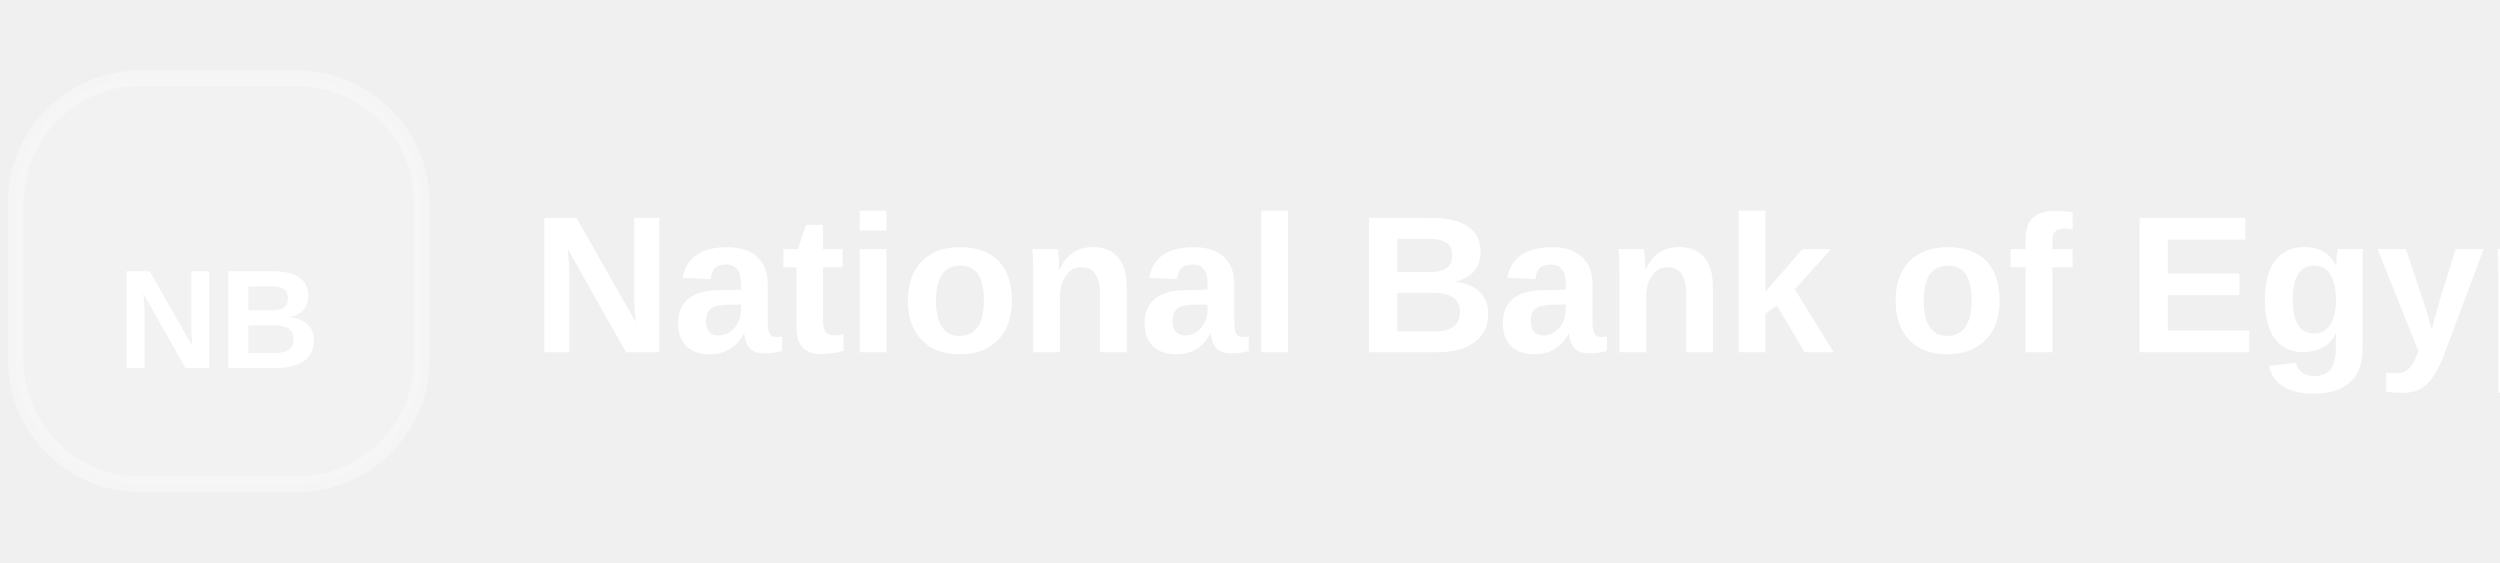
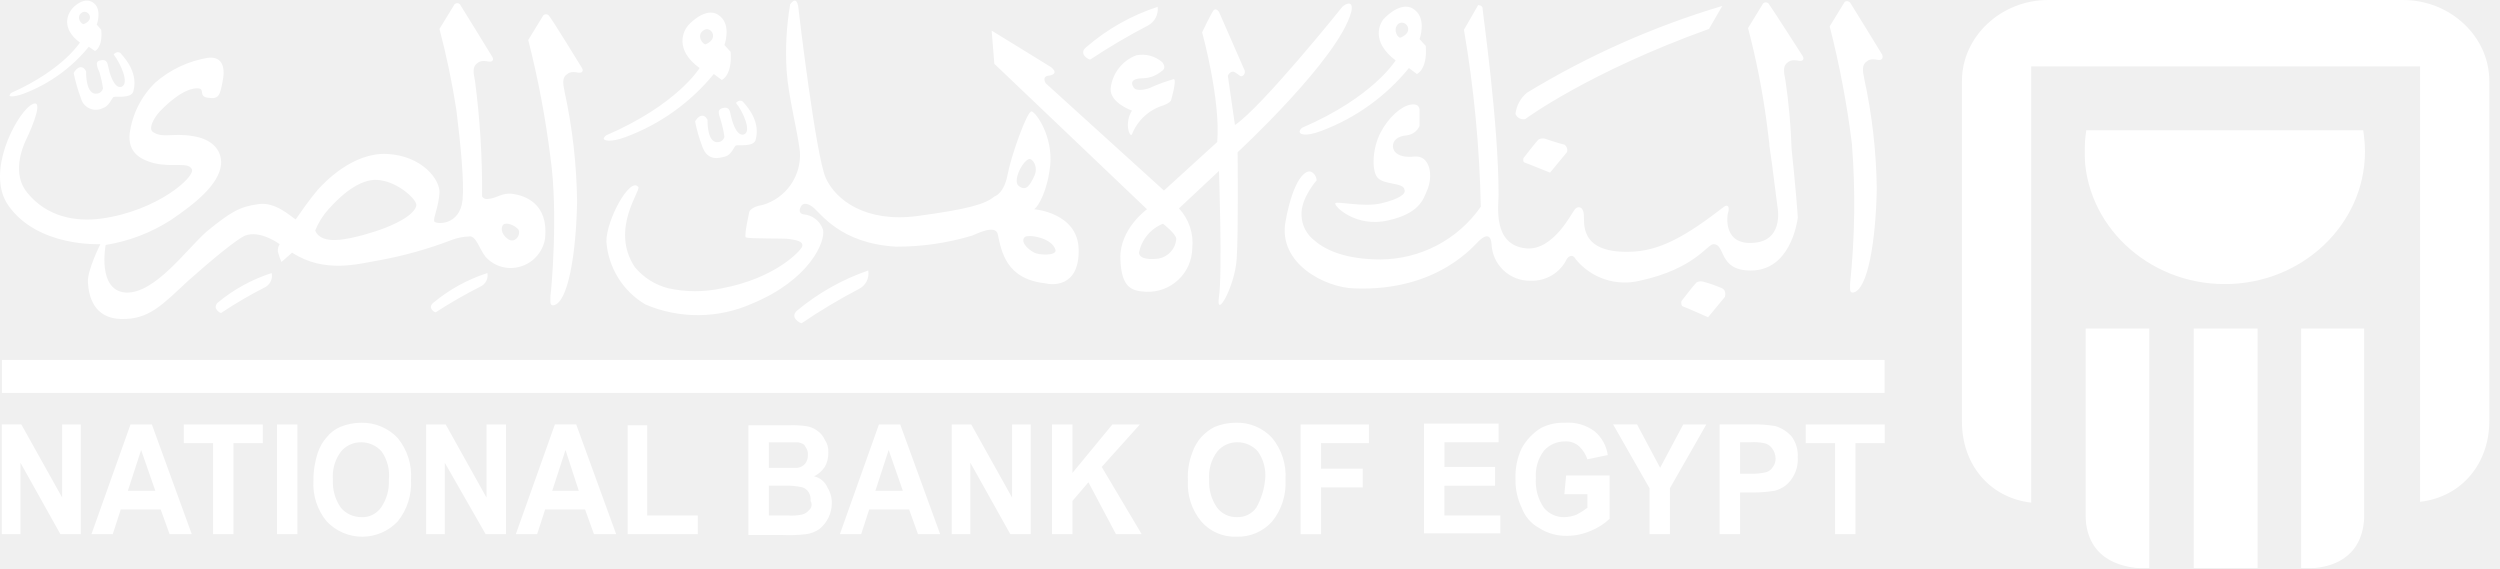
- <svg xmlns="http://www.w3.org/2000/svg" width="320" height="72" viewBox="0 0 320 72" fill="none">
-   <rect x="2" y="10" width="52" height="52" rx="16" fill="white" fill-opacity="0.16" stroke="white" stroke-opacity="0.32" stroke-width="2" />
-   <text x="28" y="42" text-anchor="middle" dominant-baseline="middle" fill="white" font-family="Poppins, Arial, sans-serif" font-size="18" font-weight="700" letter-spacing="0">NB</text>
-   <text x="68" y="38" dominant-baseline="middle" fill="white" font-family="Poppins, Arial, sans-serif" font-size="25" font-weight="700" letter-spacing="0">National Bank of Egypt</text>
+ <svg xmlns="http://www.w3.org/2000/svg" width="176" height="40" viewBox="0 0 176 40" fill="none">
+   <mask id="mask0_361_5769" style="mask-type:luminance" maskUnits="userSpaceOnUse" x="146" y="9" width="21" height="12">
+     <path d="M146.875 9.162C146.802 9.658 146.761 10.158 146.75 10.659C146.75 15.808 151.19 20 156.623 20C162.055 20 166.495 15.809 166.495 10.659C166.487 10.158 166.445 9.657 166.37 9.162H146.87H146.875Z" fill="white" />
+   </mask>
+   <g mask="url(#mask0_361_5769)">
+     <path d="M166.562 9.162H146.75V20H166.562V9.162Z" fill="white" />
+   </g>
+   <mask id="mask1_361_5769" style="mask-type:luminance" maskUnits="userSpaceOnUse" x="146" y="23" width="21" height="17">
+     <path d="M146.812 23.114V36.108C146.812 39.341 149.249 39.88 150.561 40H151.31V23.114H146.812ZM154.437 40H158.935V23.114H154.437V40ZM162 23.114V40H162.75C164 39.942 166.25 39.401 166.437 36.527V23.114H162Z" fill="white" />
+   </mask>
+   <g mask="url(#mask1_361_5769)">
+     <path d="M166.499 23.114H146.812V40H166.499V23.114Z" fill="white" />
+   </g>
+   <path d="M169.187 0H144.185C140.872 0 138.122 2.575 138.122 5.689V29.698C138.122 32.632 139.997 35.028 142.997 35.387V4.673H170.372V35.329C173.372 34.97 175.247 32.575 175.247 29.64V5.689C175.247 2.576 172.497 0.001 169.184 0.001" fill="white" />
+   <mask id="mask2_361_5769" style="mask-type:luminance" maskUnits="userSpaceOnUse" x="0" y="25" width="133" height="3">
+     <path d="M132.688 25.329H0.126V27.665H132.688V25.329Z" fill="white" />
+   </mask>
+   <g mask="url(#mask2_361_5769)">
+     <path d="M132.688 25.329H0.126V27.665H132.688V25.329Z" fill="white" />
+   </g>
+   <path d="M15.563 22.036C16.547 21.377 17.569 20.777 18.625 20.24C18.812 20.152 18.963 20.003 19.054 19.818C19.145 19.633 19.17 19.423 19.125 19.222C17.732 19.671 16.438 20.382 15.313 21.318C14.938 21.737 15.5 22.036 15.563 22.036ZM19.5 37.605H20.938V29.88H19.5V37.605ZM12.938 31.196H15.001V37.605H16.438V31.196H18.501V29.88H12.939V31.196H12.938ZM4.376 35.028L1.501 29.879H0.126V37.605H1.439V32.575L4.251 37.604H5.689V29.88H4.376V35.03V35.028ZM7.001 5.088C7.113 5.46 7.197 5.841 7.251 6.226C7.229 6.315 7.182 6.397 7.115 6.46C7.049 6.524 6.966 6.567 6.876 6.585C5.999 6.765 6.063 5.029 6.063 5.029C6.063 5.029 5.938 4.729 5.688 4.729C5.438 4.729 5.188 5.088 5.188 5.148C5.307 5.74 5.474 6.321 5.688 6.885C5.725 7.047 5.798 7.199 5.903 7.328C6.008 7.457 6.141 7.56 6.292 7.63C6.443 7.699 6.608 7.733 6.774 7.729C6.941 7.724 7.104 7.681 7.251 7.604C7.688 7.484 7.876 6.885 8.001 6.825C8.188 6.766 9.188 6.945 9.376 6.466C9.751 5.208 8.876 4.187 8.563 3.831C8.313 3.472 8.001 3.831 8.001 3.831C8.501 4.49 9.126 5.867 8.563 6.109C8.001 6.289 7.687 5.031 7.629 4.732C7.57 4.432 7.504 4.133 7.066 4.253C6.628 4.311 6.878 4.792 7.003 5.091M98.251 4.253C98.251 4.253 96.689 6.828 91.689 8.985C91.598 9.038 91.531 9.124 91.501 9.224C91.439 9.464 91.876 9.644 93.001 9.224C95.421 8.323 97.556 6.793 99.188 4.791L99.75 5.211C99.75 5.211 100.5 4.911 100.375 3.235L99.938 2.756C99.938 2.756 100.438 1.378 99.625 0.72C98.812 0.001 97.687 1.019 97.375 1.379C97.187 1.618 96.44 2.876 98.251 4.253ZM98.439 1.678C98.939 1.318 99.626 2.217 98.626 2.636C98.439 2.756 98.001 2.097 98.439 1.678ZM108.75 9.76C108.602 9.727 108.447 9.748 108.312 9.819C108.125 9.999 107.25 11.136 107.25 11.136C107.25 11.136 107.187 11.376 107.312 11.436C107.5 11.494 109.123 12.154 109.123 12.154L110.311 10.717C110.345 10.619 110.346 10.513 110.312 10.415C110.278 10.317 110.211 10.233 110.123 10.178C109.811 10.12 108.748 9.759 108.748 9.759M97.25 14.313C96 14.613 94.063 14.133 94 14.313C93.938 14.553 95.5 16.05 97.75 15.511C99.875 15.032 100.188 14.074 100.437 13.475C100.937 12.397 100.687 10.9 99.561 11.022C98.435 11.143 98.061 10.662 98.061 10.303C98.061 9.944 98.311 9.585 99.061 9.524C99.251 9.499 99.432 9.426 99.585 9.31C99.739 9.195 99.86 9.041 99.937 8.865V7.785C99.937 7.785 99.999 7.245 99.312 7.365C98.624 7.485 97.749 8.264 97.187 9.341C96.624 10.419 96.562 11.916 96.937 12.455C97.374 13.054 98.812 12.814 98.874 13.354C98.999 13.653 98.499 14.012 97.249 14.312M130.249 19.94C130.249 20.299 130.187 20.599 130.437 20.599C131.499 20.479 132.062 16.887 132.124 13.294C132.093 10.696 131.8 8.108 131.248 5.569C131.123 4.971 131.061 4.551 131.436 4.312C131.811 4.012 132.248 4.312 132.436 4.192C132.623 4.072 132.498 3.833 132.498 3.833C132.498 3.833 130.373 0.36 130.248 0.18C130.201 0.129 130.139 0.096 130.071 0.085C130.003 0.075 129.933 0.088 129.873 0.122L128.81 1.857C129.505 4.575 130.028 7.335 130.375 10.12C130.629 13.39 130.587 16.677 130.249 19.94ZM107.375 8.383C107.375 8.383 111.815 5.09 120.313 2.036L121.248 0.419C116.423 1.858 111.802 3.911 107.5 6.527C107.045 6.901 106.753 7.438 106.688 8.024C106.742 8.155 106.84 8.264 106.966 8.329C107.092 8.395 107.237 8.414 107.375 8.383ZM80 3.892C79.511 4.075 79.083 4.391 78.763 4.803C78.443 5.216 78.245 5.71 78.189 6.229C78.127 7.247 79.69 7.786 79.69 7.786C79.433 8.196 79.344 8.689 79.44 9.163C79.565 9.642 79.69 9.463 79.69 9.463C79.877 8.981 80.171 8.547 80.55 8.194C80.929 7.842 81.383 7.58 81.877 7.427C82.377 7.247 82.44 7.068 82.44 7.068C82.44 7.068 82.877 5.571 82.627 5.571C82.116 5.717 81.615 5.897 81.127 6.11C80.815 6.29 80.002 6.469 79.815 6.168C79.377 5.509 80.315 5.509 80.502 5.509C80.96 5.489 81.398 5.321 81.752 5.03C82.065 4.85 82.002 4.611 81.815 4.371C81.569 4.16 81.278 4.007 80.964 3.924C80.651 3.841 80.322 3.83 80.004 3.892M44.063 9.64C46.483 8.74 48.619 7.21 50.25 5.209L50.813 5.628C50.813 5.628 51.563 5.329 51.438 3.652L51 3.173C51 3.173 51.5 1.796 50.688 1.137C49.875 0.419 48.75 1.437 48.438 1.796C48.125 2.156 47.438 3.473 49.25 4.79C49.25 4.79 47.688 7.365 42.688 9.522C42.597 9.576 42.53 9.661 42.5 9.762C42.5 9.881 42.938 10.061 44.063 9.642M49.5 2.157C50 1.737 50.688 2.696 49.688 3.115C49.5 3.173 49 2.516 49.5 2.157ZM38.752 20.839C38.752 21.198 38.689 21.498 38.939 21.498C40.002 21.378 40.564 17.786 40.627 14.193C40.596 11.595 40.302 9.007 39.75 6.469C39.625 5.87 39.563 5.45 39.938 5.211C40.313 4.911 40.751 5.211 40.938 5.091C41.126 4.971 40.938 4.732 40.938 4.732C40.938 4.732 38.813 1.259 38.625 1.079C38.575 1.03 38.508 1.002 38.438 1.002C38.368 1.002 38.3 1.03 38.25 1.079L37.188 2.816C37.882 5.535 38.404 8.295 38.75 11.079C39.313 14.972 38.813 20.48 38.75 20.84M1.688 6.586C3.472 5.909 5.046 4.773 6.25 3.292L6.688 3.592C6.688 3.592 7.251 3.353 7.126 2.095L6.813 1.736C6.813 1.736 7.188 0.717 6.626 0.238C6 -0.301 5.188 0.418 5 0.717C4.813 0.957 4.25 1.975 5.625 2.996C5.625 2.996 4.438 4.912 0.813 6.529C0.778 6.545 0.749 6.571 0.727 6.602C0.705 6.634 0.692 6.67 0.688 6.709C0.563 6.767 0.876 6.889 1.688 6.589M5.75 0.9C6.125 0.601 6.751 1.32 5.938 1.679C5.75 1.799 5.313 1.2 5.75 0.9ZM76.75 4.194C78.062 3.325 79.418 2.526 80.812 1.799C81.047 1.675 81.238 1.482 81.361 1.247C81.484 1.012 81.532 0.745 81.5 0.481C79.664 1.08 77.964 2.036 76.5 3.296C75.875 3.775 76.625 4.194 76.75 4.194M52.375 9.464C51.812 9.644 51.499 8.386 51.44 8.086C51.382 7.786 51.315 7.487 50.878 7.607C50.378 7.727 50.69 8.206 50.753 8.506C50.864 8.877 50.946 9.256 50.999 9.64C50.977 9.729 50.93 9.81 50.863 9.874C50.797 9.938 50.714 9.981 50.624 9.999C49.747 10.179 49.811 8.442 49.811 8.442C49.811 8.442 49.686 8.143 49.436 8.143C49.186 8.143 48.936 8.502 48.936 8.562C49.055 9.154 49.222 9.735 49.436 10.299C49.811 11.377 50.624 11.137 51.061 11.018C51.499 10.898 51.686 10.299 51.811 10.239C51.999 10.18 52.999 10.358 53.186 9.88C53.561 8.622 52.686 7.601 52.374 7.245C52.124 6.886 51.811 7.245 51.811 7.245C52.311 7.844 52.936 9.281 52.374 9.461M9.188 29.88L6.438 37.605H7.938L8.501 35.868H11.313L11.938 37.605H13.501L10.691 29.88H9.191H9.188ZM9.001 34.554L9.935 31.68L10.935 34.554H9.001ZM91.563 37.608H93.001V34.311H95.938V32.994H93.001V31.196H96.375V29.88H91.563V37.605V37.608ZM101.688 34.194H105.251V32.874H101.688V31.137H105.502V29.82H100.25V37.545H105.625V36.288H101.687V34.192L101.688 34.194ZM83 14.671L85.815 12.035C85.815 12.035 86.065 19.22 85.815 20.898C85.565 22.575 86.94 20.179 87.065 18.203C87.19 16.227 87.128 10.718 87.128 10.718C87.128 10.718 94.255 4.131 95.128 0.838C95.316 -0.001 94.753 0.239 94.503 0.478C94.316 0.718 88.816 7.547 86.94 8.802L86.44 5.329C86.44 5.329 86.628 4.909 86.94 5.089C87.253 5.269 87.315 5.449 87.503 5.329C87.557 5.288 87.598 5.232 87.62 5.168C87.643 5.104 87.645 5.035 87.628 4.97L85.817 0.838C85.817 0.838 85.629 0.538 85.442 0.718C85.254 0.957 84.629 2.275 84.629 2.275C84.629 2.275 85.942 7.007 85.692 9.999L81.942 13.413L73.625 5.869C73.625 5.869 73.313 5.39 73.813 5.329C74.313 5.269 74.375 5.03 74 4.731C73.625 4.491 69.813 2.156 69.813 2.156L70.001 4.492L80.749 14.732C80.749 14.732 78.812 16.109 78.874 18.204C78.937 20.3 79.687 20.483 80.685 20.541C81.1 20.559 81.515 20.493 81.904 20.349C82.293 20.204 82.65 19.983 82.953 19.698C83.256 19.414 83.498 19.072 83.667 18.692C83.836 18.312 83.927 17.903 83.935 17.487C83.99 16.978 83.936 16.464 83.774 15.978C83.613 15.492 83.349 15.047 83 14.673M81.562 18.206C80.562 18.326 80.187 18.086 80.187 17.786C80.275 17.333 80.476 16.908 80.771 16.553C81.066 16.197 81.445 15.921 81.875 15.75C81.875 15.75 82.81 16.469 82.81 16.828C82.783 17.164 82.646 17.481 82.419 17.73C82.193 17.979 81.891 18.147 81.56 18.206M25.438 29.761C24.923 29.761 24.413 29.863 23.938 30.06C23.573 30.221 23.252 30.467 23.003 30.779C22.724 31.092 22.512 31.459 22.378 31.857C22.164 32.493 22.059 33.161 22.066 33.833C22.002 34.875 22.336 35.902 23 36.707C23.322 37.047 23.709 37.319 24.139 37.504C24.569 37.689 25.032 37.785 25.5 37.785C25.968 37.785 26.432 37.689 26.862 37.504C27.291 37.319 27.679 37.047 28 36.707C28.665 35.879 28.998 34.833 28.935 33.773C29.008 32.711 28.674 31.662 28 30.838C27.672 30.49 27.274 30.214 26.833 30.029C26.392 29.843 25.916 29.752 25.438 29.761M26.813 35.748C26.656 35.964 26.448 36.136 26.208 36.252C25.968 36.367 25.703 36.42 25.438 36.407C25.165 36.407 24.895 36.348 24.647 36.234C24.399 36.121 24.178 35.955 24 35.748C23.595 35.172 23.397 34.475 23.437 33.772C23.378 33.067 23.578 32.364 24 31.796C24.174 31.584 24.394 31.415 24.643 31.301C24.892 31.187 25.164 31.131 25.438 31.137C25.71 31.137 25.98 31.196 26.228 31.31C26.476 31.424 26.697 31.589 26.875 31.796C27.274 32.373 27.451 33.075 27.375 33.772C27.416 34.475 27.217 35.172 26.813 35.748ZM110.125 34.79H111.753V35.748C111.517 35.929 111.266 36.089 111.002 36.227C110.723 36.339 110.427 36.4 110.126 36.407C109.852 36.414 109.581 36.358 109.331 36.243C109.082 36.129 108.863 35.96 108.689 35.748C108.268 35.134 108.07 34.395 108.126 33.652C108.075 32.967 108.275 32.286 108.689 31.736C108.875 31.523 109.106 31.354 109.365 31.24C109.625 31.127 109.906 31.071 110.189 31.077C110.371 31.067 110.554 31.093 110.725 31.155C110.897 31.216 111.055 31.312 111.189 31.437C111.445 31.687 111.638 31.995 111.751 32.335L113.189 32.035C113.094 31.381 112.762 30.784 112.254 30.359C111.66 29.92 110.928 29.708 110.192 29.76C109.608 29.737 109.028 29.86 108.504 30.119C107.928 30.471 107.454 30.966 107.129 31.556C106.811 32.229 106.661 32.969 106.691 33.712C106.673 34.416 106.823 35.114 107.129 35.748C107.353 36.365 107.799 36.877 108.379 37.185C108.957 37.552 109.632 37.739 110.317 37.724C110.898 37.72 111.472 37.598 112.004 37.365C112.488 37.166 112.933 36.882 113.317 36.526V33.474H110.255L110.13 34.791L110.125 34.79ZM127.124 29.88V31.196H129.187V37.605H130.625V31.196H132.687V29.88H127.124ZM124.5 0.24C124.45 0.191 124.382 0.163 124.312 0.163C124.242 0.163 124.175 0.191 124.125 0.24L123.062 1.977C123.637 4.163 124.076 6.383 124.375 8.624L124.562 10.121V10.241C124.625 10.66 124.687 11.139 124.75 11.558L125.125 14.492C125.125 14.492 125.625 16.77 123.687 17.067C121.249 17.426 121.562 15.151 121.687 14.851C121.749 14.552 121.624 14.372 121.374 14.552C118.812 16.528 116.876 17.726 114.624 17.726C111.125 17.784 111.562 15.63 111.5 15.091C111.437 14.432 111 14.552 110.874 14.732C110.687 14.912 109.374 17.666 107.437 17.486C105.062 17.247 105.5 14.492 105.5 13.713C105.5 8.624 104.374 0.839 104.374 0.6C104.374 0.36 104.062 0.36 104.062 0.36L103.062 2.097C103.766 6.214 104.163 10.377 104.249 14.552C103.456 15.692 102.4 16.624 101.171 17.27C99.942 17.916 98.575 18.257 97.187 18.265C94.749 18.265 93.312 17.606 92.562 16.947C92.279 16.739 92.049 16.469 91.886 16.157C91.725 15.846 91.636 15.502 91.627 15.151C91.565 13.954 92.69 12.698 92.69 12.698C92.686 12.573 92.649 12.453 92.583 12.348C92.517 12.242 92.425 12.156 92.315 12.099C91.94 11.919 91.065 12.518 90.504 15.572C89.941 18.566 93.317 20.245 95.316 20.303C101.316 20.543 103.878 17.13 104.128 16.95C104.316 16.77 104.941 16.232 105.005 17.19C105.035 17.893 105.34 18.557 105.854 19.038C106.369 19.52 107.051 19.781 107.755 19.765C108.288 19.785 108.814 19.647 109.27 19.371C109.725 19.094 110.09 18.69 110.318 18.208C110.505 17.968 110.755 17.908 110.943 18.267C111.476 18.914 112.181 19.397 112.977 19.662C113.772 19.927 114.626 19.962 115.441 19.764C119.316 18.925 120.191 17.189 120.628 17.189C121.505 17.189 120.941 19.045 123.254 19.045C126.004 19.045 126.503 15.752 126.566 15.333C126.566 15.153 126.378 12.818 126.128 10.484C126.076 8.861 125.93 7.242 125.691 5.636C125.566 5.037 125.503 4.617 125.878 4.378C126.253 4.078 126.691 4.378 126.878 4.258C127.066 4.138 126.878 3.899 126.878 3.899C126.878 3.899 124.691 0.485 124.503 0.246M80.25 29.88H78.313L75.5 33.294V29.88H74.062V37.605H75.5V35.268L76.625 33.951L78.563 37.604H80.374L77.561 32.872L80.25 29.88ZM121.251 20.3C120.804 20.108 120.345 19.948 119.875 19.821C119.727 19.788 119.572 19.808 119.438 19.879C119.25 20.059 118.375 21.197 118.375 21.197C118.375 21.197 118.313 21.436 118.438 21.556C118.625 21.614 120.249 22.335 120.249 22.335L121.436 20.898C121.436 20.839 121.561 20.478 121.249 20.299M116.874 32.933L115.249 29.879H113.563L116.126 34.37V37.604H117.563V34.371L120.125 29.88H118.5L116.874 32.933ZM124.999 29.999C124.442 29.903 123.877 29.863 123.312 29.879H121.061V37.605H122.501V34.671H123.436C123.938 34.671 124.44 34.631 124.936 34.551C125.207 34.481 125.462 34.359 125.686 34.192C125.955 33.987 126.169 33.719 126.311 33.413C126.502 33.044 126.588 32.63 126.561 32.215C126.597 31.68 126.442 31.15 126.124 30.718C125.819 30.383 125.431 30.135 124.999 30M124.811 32.874C124.712 33.041 124.557 33.168 124.374 33.233C124.006 33.325 123.627 33.365 123.248 33.353H122.501V31.137H123.189C123.523 31.113 123.86 31.132 124.189 31.196C124.415 31.24 124.616 31.369 124.752 31.555C124.908 31.763 124.995 32.014 125.002 32.274C125.006 32.489 124.94 32.699 124.814 32.873M87.002 29.759C86.487 29.759 85.977 29.861 85.502 30.059C85.149 30.239 84.832 30.483 84.567 30.777C84.288 31.09 84.075 31.457 83.942 31.855C83.698 32.484 83.591 33.158 83.629 33.831C83.566 34.873 83.9 35.9 84.564 36.705C84.872 37.062 85.257 37.345 85.69 37.531C86.123 37.718 86.593 37.804 87.064 37.783C87.534 37.798 88.002 37.709 88.434 37.523C88.867 37.336 89.252 37.057 89.564 36.705C90.229 35.877 90.562 34.831 90.499 33.771C90.572 32.71 90.238 31.66 89.564 30.837C89.24 30.483 88.843 30.204 88.401 30.018C87.958 29.832 87.481 29.744 87.002 29.759ZM88.439 35.747C88.283 35.962 88.075 36.135 87.835 36.25C87.595 36.365 87.33 36.418 87.064 36.406C86.799 36.412 86.537 36.355 86.298 36.241C86.059 36.126 85.85 35.957 85.689 35.747C85.284 35.17 85.086 34.474 85.126 33.77C85.067 33.065 85.267 32.362 85.689 31.794C85.863 31.582 86.083 31.413 86.332 31.299C86.581 31.185 86.853 31.129 87.127 31.135C87.4 31.135 87.669 31.194 87.917 31.308C88.165 31.422 88.386 31.587 88.564 31.794C88.963 32.371 89.141 33.073 89.064 33.77C88.997 34.466 88.784 35.139 88.439 35.747ZM38.375 16.767C38.625 14.313 36.938 13.773 36.125 13.653C35.312 13.534 35.062 13.953 34.314 14.012C34.241 14.022 34.166 14.01 34.1 13.978C34.033 13.946 33.978 13.896 33.939 13.833C33.96 11.11 33.793 8.389 33.439 5.689C33.314 5.09 33.252 4.67 33.627 4.431C34.002 4.131 34.439 4.431 34.627 4.311C34.814 4.191 34.627 3.952 34.627 3.952C34.627 3.952 32.501 0.479 32.376 0.299C32.326 0.25 32.259 0.222 32.189 0.222C32.119 0.222 32.051 0.25 32.001 0.299L30.939 2.036C31.432 3.91 31.829 5.809 32.126 7.724C32.439 10.239 32.689 12.874 32.564 14.072C32.376 15.928 30.626 15.808 30.564 15.569C30.501 15.329 30.876 14.551 30.939 13.592C31.001 12.634 29.689 10.958 27.252 10.838C24.814 10.718 22.812 12.874 22.377 13.353C21.814 14.012 21.189 14.91 20.814 15.449C20.439 15.21 19.376 14.191 18.189 14.371C16.876 14.551 16.251 14.91 14.564 16.287C13.126 17.545 10.939 20.659 8.876 20.599C6.814 20.479 7.439 17.245 7.439 17.245C9.062 16.984 10.615 16.393 12.001 15.509C13.689 14.371 15.438 12.994 15.565 11.557C15.627 10.479 14.814 9.76 13.564 9.58C12.127 9.341 11.439 9.76 10.752 9.281C10.44 9.041 10.815 8.323 11.252 7.844C12.752 6.287 13.69 6.167 14.002 6.227C14.439 6.285 13.939 6.825 14.689 6.886C15.44 7.005 15.502 6.646 15.69 5.628C15.877 4.61 15.565 3.951 14.627 4.071C13.261 4.298 11.985 4.899 10.94 5.808C9.949 6.767 9.31 8.033 9.129 9.4C9.004 10.598 9.691 11.197 10.881 11.496C12.194 11.796 13.257 11.377 13.507 11.916C13.757 12.455 11.063 14.85 7.127 15.389C5.316 15.629 3.315 15.27 1.94 13.593C0.815 12.276 1.565 10.419 1.815 9.881C2.315 8.862 3.19 6.707 2.127 7.427C1.065 8.206 -0.997 12.159 0.565 14.433C2.627 17.427 7.065 17.188 7.065 17.188C7.065 17.188 6.13 19.044 6.189 19.882C6.251 20.901 6.626 22.397 8.501 22.457C10.502 22.516 11.438 21.439 13.251 19.762C15.004 18.206 16.689 16.828 17.251 16.589C18.314 16.169 19.689 17.188 19.689 17.188C19.587 17.348 19.543 17.538 19.564 17.727C19.627 17.973 19.71 18.213 19.814 18.445L20.564 17.786C22.877 19.284 25.251 18.565 26.689 18.326C28.438 18.008 30.154 17.526 31.814 16.888C32.194 16.745 32.595 16.664 33.002 16.649C33.502 16.529 33.752 17.547 34.189 18.086C34.607 18.549 35.191 18.829 35.814 18.865C36.425 18.896 37.027 18.699 37.501 18.312C37.974 17.924 38.287 17.374 38.377 16.769M25.627 16.529C24.502 16.829 22.627 17.308 22.19 16.23C22.41 15.679 22.727 15.172 23.124 14.732C24.187 13.535 25.562 12.454 26.812 12.696C28.062 12.876 29.312 14.014 29.312 14.433C29.249 15.092 27.812 15.93 25.625 16.529M35.752 16.825C35.252 16.466 35.252 15.987 35.439 15.807C35.689 15.627 36.252 15.866 36.502 16.166C36.689 16.526 36.252 17.185 35.752 16.825ZM39.064 29.879L36.314 37.604H37.815L38.377 35.867H41.189L41.814 37.604H43.377L40.565 29.879H39.065H39.064ZM38.877 34.553L39.811 31.678L40.746 34.553H38.877ZM45.624 29.94H44.187V37.605H49.124V36.288H45.561V29.94H45.624ZM34.25 35.03L31.376 29.88H30.001V37.605H31.312V32.575L34.187 37.604H35.624V29.88H34.25V35.03ZM33.813 20.18C33.992 20.1 34.139 19.962 34.23 19.788C34.321 19.614 34.35 19.414 34.313 19.222C32.92 19.671 31.626 20.382 30.501 21.318C30.063 21.677 30.626 22.036 30.688 21.977C31.697 21.323 32.74 20.724 33.813 20.18M71.25 35.031L68.375 29.881H67V37.605H68.313V32.575L71.125 37.604H72.563V29.88H71.25V35.031ZM75.938 17.546C75.875 14.971 72.813 14.731 72.813 14.731C73.125 14.492 73.748 13.414 73.938 11.617C74.125 9.582 72.938 7.905 72.625 7.845C72.313 7.785 71.188 10.959 70.938 12.276C70.688 13.653 70.003 13.833 70.003 13.833C69.378 14.372 68.128 14.731 64.565 15.21C60.941 15.689 58.815 14.072 58.128 12.515C57.44 10.959 56.253 1.018 56.19 0.419C56.065 -0.179 55.815 0.06 55.628 0.3C55.365 1.843 55.281 3.411 55.378 4.973C55.503 6.83 56.128 9.105 56.312 10.662C56.371 11.495 56.143 12.324 55.665 13.01C55.187 13.696 54.488 14.197 53.686 14.43C52.873 14.55 52.751 14.909 52.751 14.909C52.751 14.909 52.376 16.586 52.501 16.706C52.626 16.825 55.251 16.764 55.563 16.825C55.876 16.887 56.688 16.945 56.44 17.424C56.315 17.664 54.629 19.58 50.815 20.298C49.579 20.568 48.3 20.568 47.065 20.298C46.133 20.066 45.301 19.541 44.69 18.801C42.937 16.166 45.127 13.412 44.94 13.172C44.377 12.394 42.689 15.451 42.689 17.005C42.755 17.911 43.04 18.787 43.519 19.559C43.998 20.331 44.657 20.975 45.44 21.436C46.627 21.941 47.906 22.196 49.196 22.186C50.486 22.176 51.761 21.901 52.94 21.377C57.002 19.701 58.127 17.006 57.94 16.168C57.843 15.872 57.661 15.612 57.416 15.42C57.171 15.228 56.875 15.113 56.565 15.09C56.252 15.031 56.252 14.79 56.377 14.551C56.502 14.311 56.752 14.251 57.19 14.551C57.815 15.03 59.127 17.126 63.065 17.365C64.885 17.374 66.696 17.112 68.439 16.586C68.752 16.467 70.127 15.748 70.25 16.528C70.5 17.666 70.813 19.642 73.562 19.941C74 20.061 76 20.3 75.938 17.546ZM72.438 11.197C72.688 11.139 73.125 11.737 72.813 12.395C72.5 13.053 72.25 13.473 71.75 13.114C71.25 12.814 71.938 11.377 72.438 11.197ZM72.813 17.784C72.438 17.604 71.813 17.065 72.125 16.706C72.313 16.467 74.063 16.706 74.313 17.605C74.375 18.024 73.125 17.964 72.813 17.785M57.313 33.533C57.616 33.382 57.874 33.154 58.063 32.874C58.24 32.564 58.327 32.212 58.313 31.855C58.335 31.536 58.247 31.219 58.063 30.957C57.946 30.686 57.75 30.457 57.501 30.298C57.279 30.137 57.022 30.034 56.75 29.998C56.336 29.94 55.918 29.921 55.5 29.94H52.688V37.664H55.063C55.626 37.691 56.19 37.672 56.75 37.606C57.086 37.561 57.406 37.438 57.685 37.247C57.953 37.029 58.171 36.756 58.322 36.446C58.473 36.135 58.555 35.796 58.561 35.45C58.57 35.049 58.462 34.653 58.249 34.312C58.165 34.118 58.037 33.947 57.875 33.811C57.712 33.676 57.52 33.581 57.314 33.534M54.127 31.139H56.19C56.44 31.197 56.627 31.259 56.69 31.438C56.825 31.608 56.891 31.821 56.877 32.037C56.882 32.252 56.816 32.462 56.69 32.636C56.548 32.805 56.346 32.912 56.127 32.936H54.127V31.137V31.139ZM56.939 35.929C56.812 36.084 56.635 36.19 56.439 36.229C56.11 36.296 55.773 36.316 55.439 36.287H54.126V34.192H55.251C55.672 34.177 56.092 34.218 56.502 34.311C56.685 34.376 56.84 34.503 56.939 34.671C57.046 34.851 57.09 35.062 57.064 35.269C57.129 35.375 57.152 35.501 57.129 35.623C57.106 35.745 57.038 35.854 56.939 35.929ZM61.877 29.88L59.127 37.605H60.627L61.19 35.868H64.002L64.627 37.605H66.187L63.375 29.88H61.875H61.877ZM61.627 34.554L62.561 31.68L63.561 34.554H61.627ZM60.438 20.36C60.681 20.246 60.88 20.055 61.004 19.817C61.129 19.579 61.171 19.307 61.125 19.042C59.302 19.671 57.608 20.624 56.125 21.857C55.563 22.336 56.313 22.755 56.438 22.755C57.724 21.881 59.059 21.08 60.438 20.36Z" fill="white" />
</svg>
